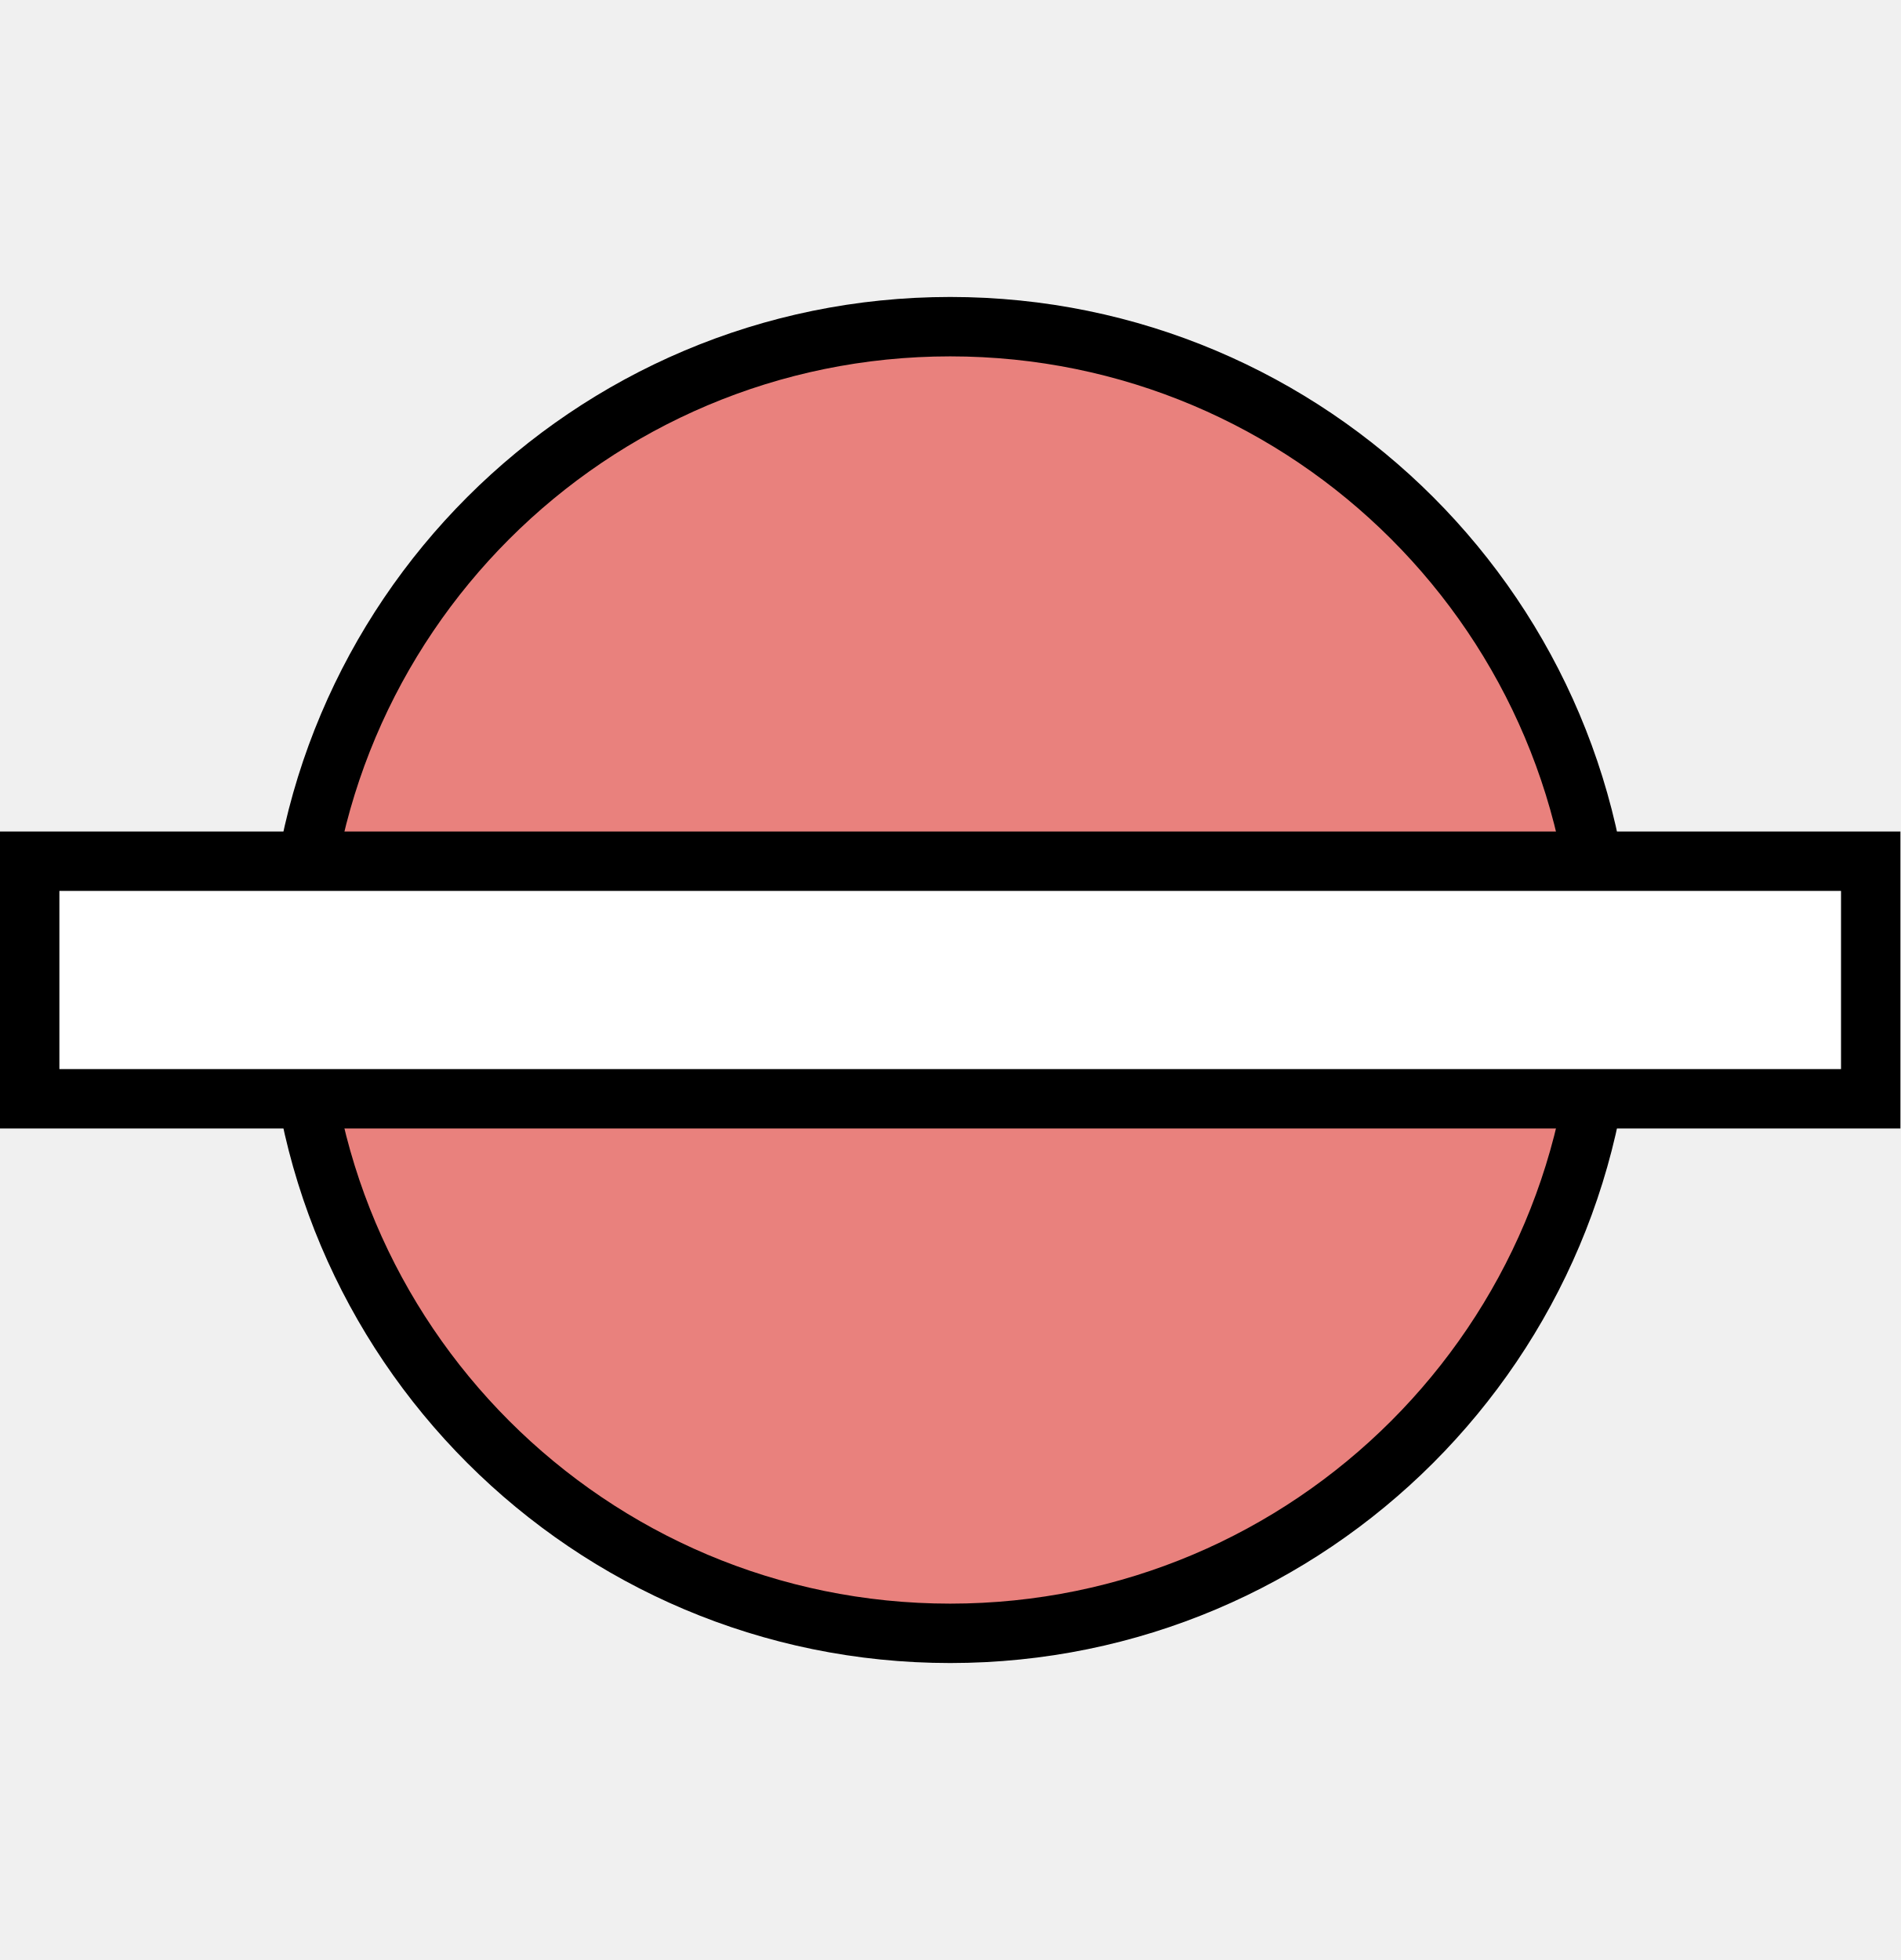
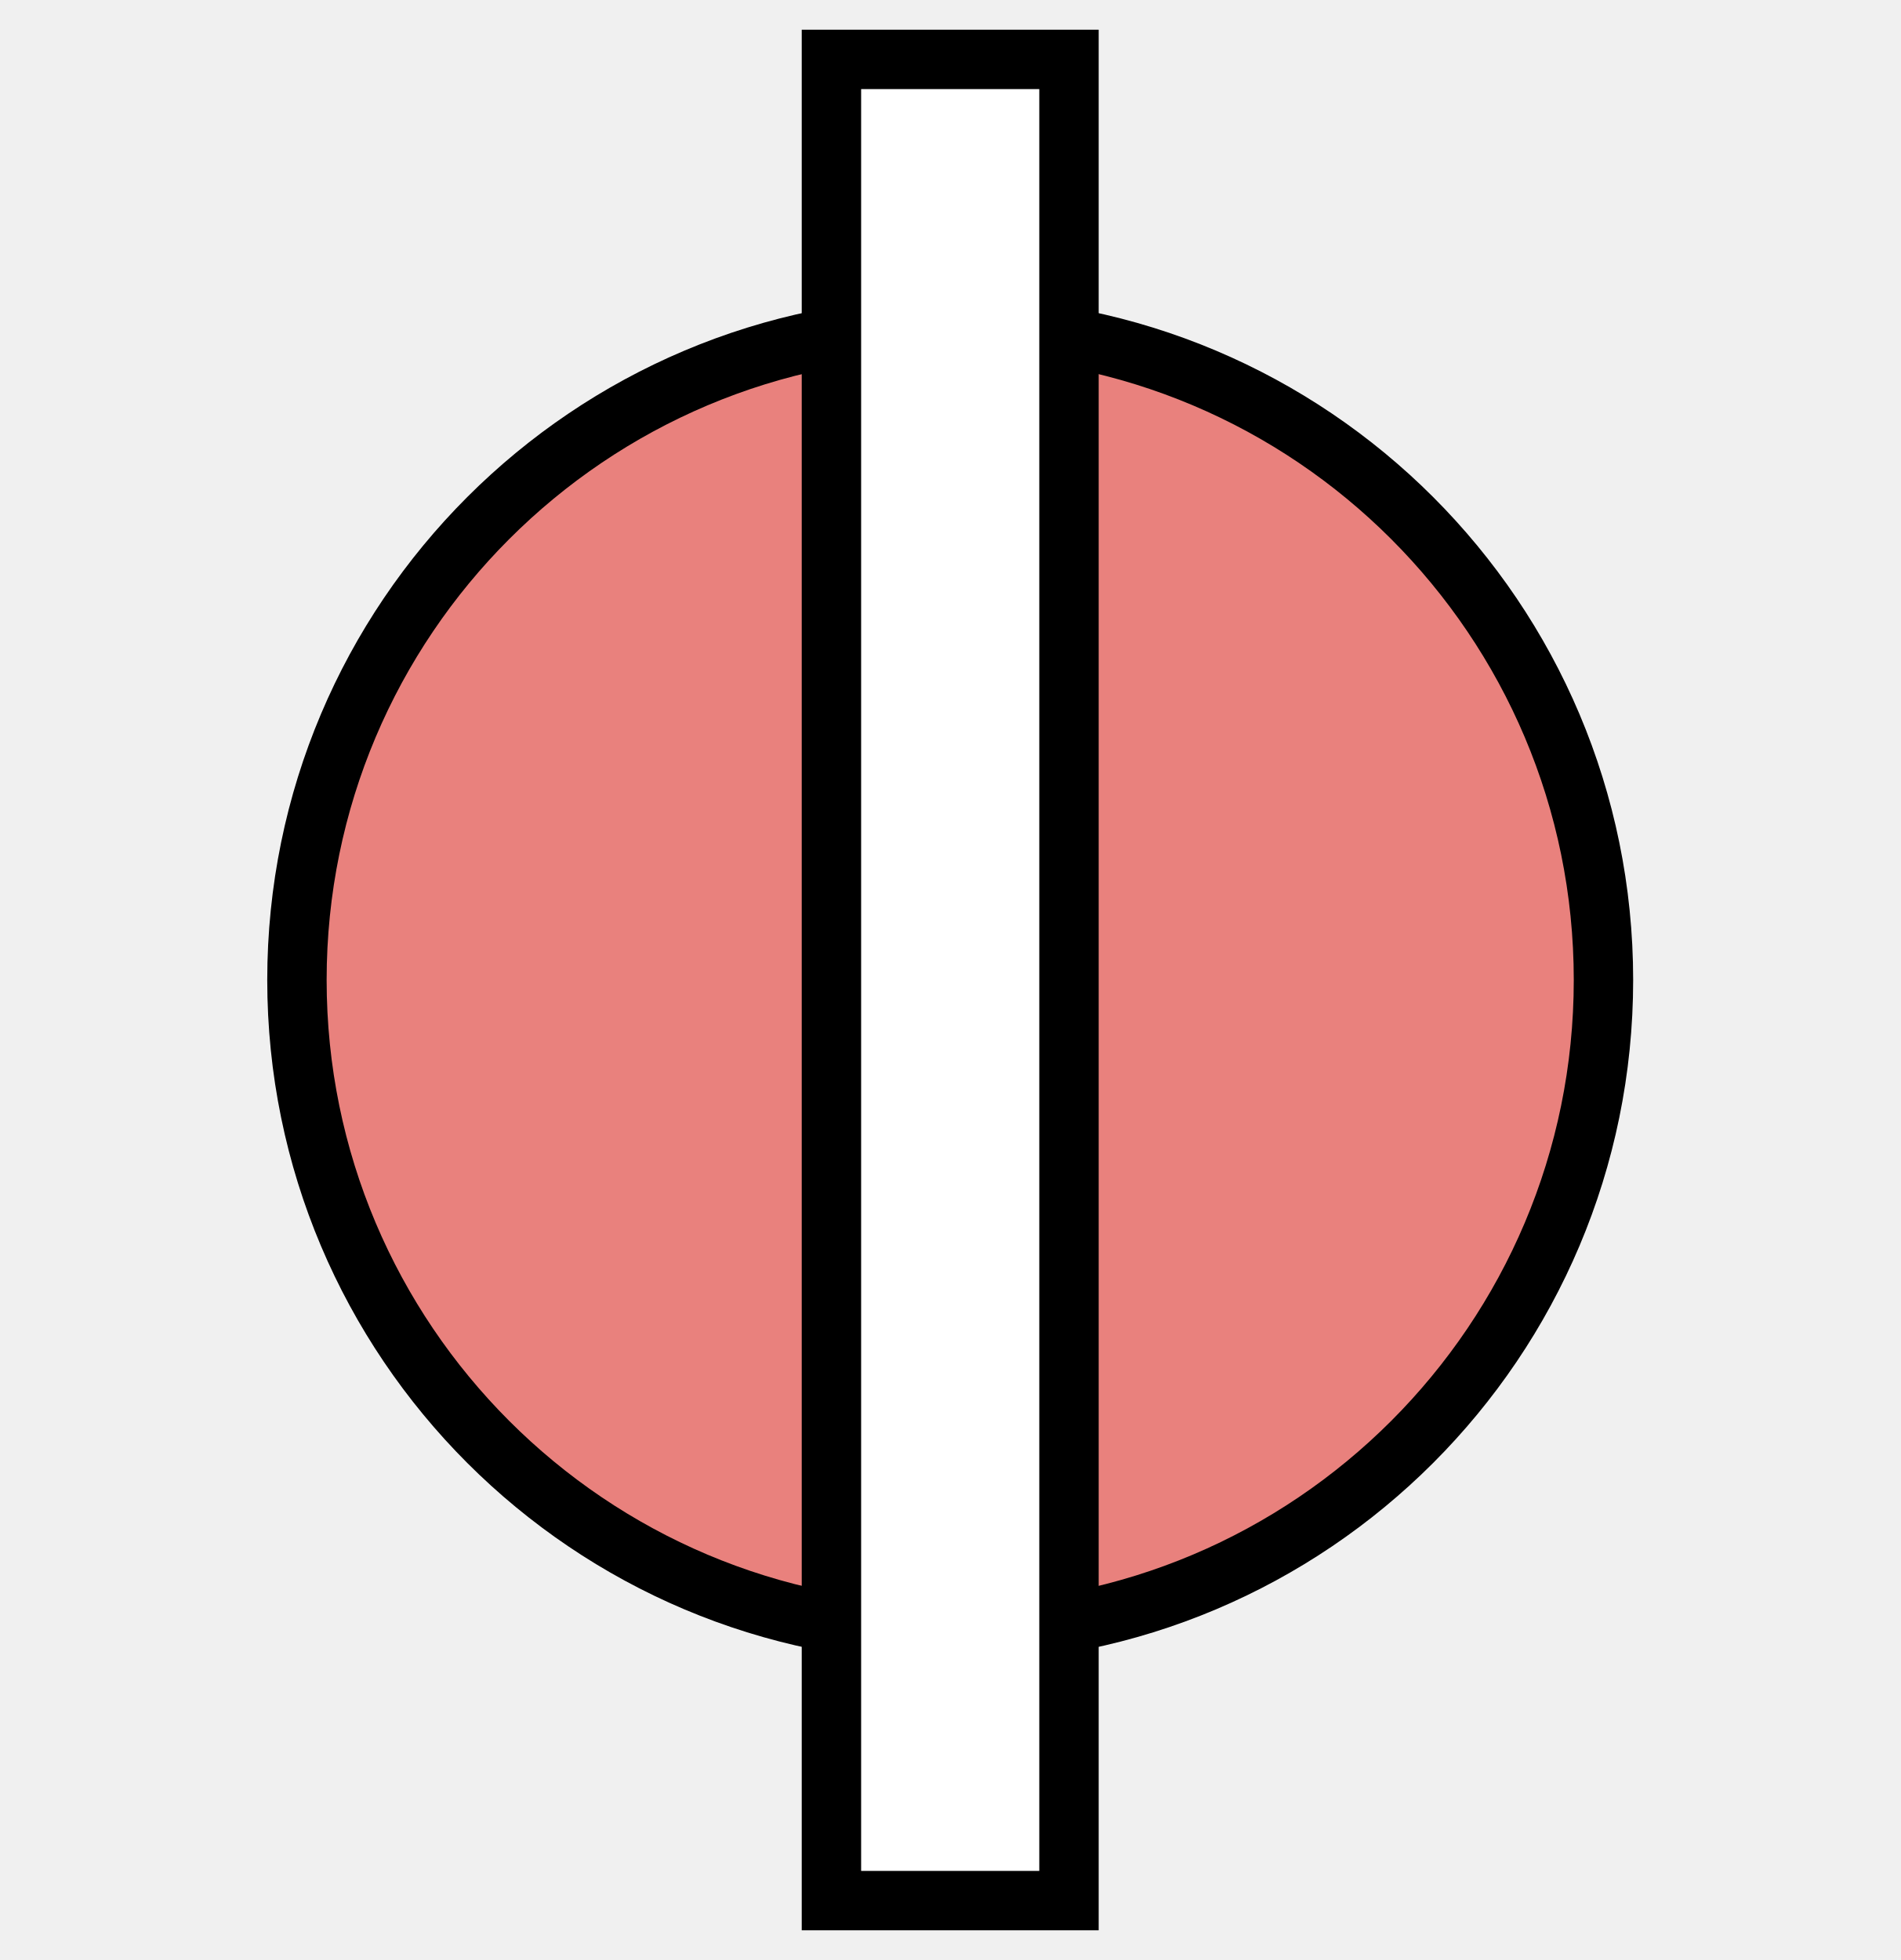
<svg xmlns="http://www.w3.org/2000/svg" width="32" height="33" viewBox="0 0 32 33" version="1.1" id="svg204">
  <defs id="defs198" />
  <g id="layer1">
    <circle style="fill:#e9817d;fill-opacity:1;stroke:#000000;stroke-width:1;stroke-miterlimit:4;stroke-dasharray:none;stroke-opacity:1" id="path404" cx="16" cy="16.5" r="11" />
-     <rect style="fill:#ffffff;fill-opacity:1;stroke:#000000;stroke-width:1;stroke-miterlimit:4;stroke-dasharray:none;stroke-opacity:1" id="rect1790" width="31" height="4" x="0.5" y="14.5" />
+     <rect style="fill:#ffffff;fill-opacity:1;stroke:#000000;stroke-width:1;stroke-miterlimit:4;stroke-dasharray:none;stroke-opacity:1" id="rect1790" width="4" height="31" x="14" y="1" />
  </g>
</svg>
